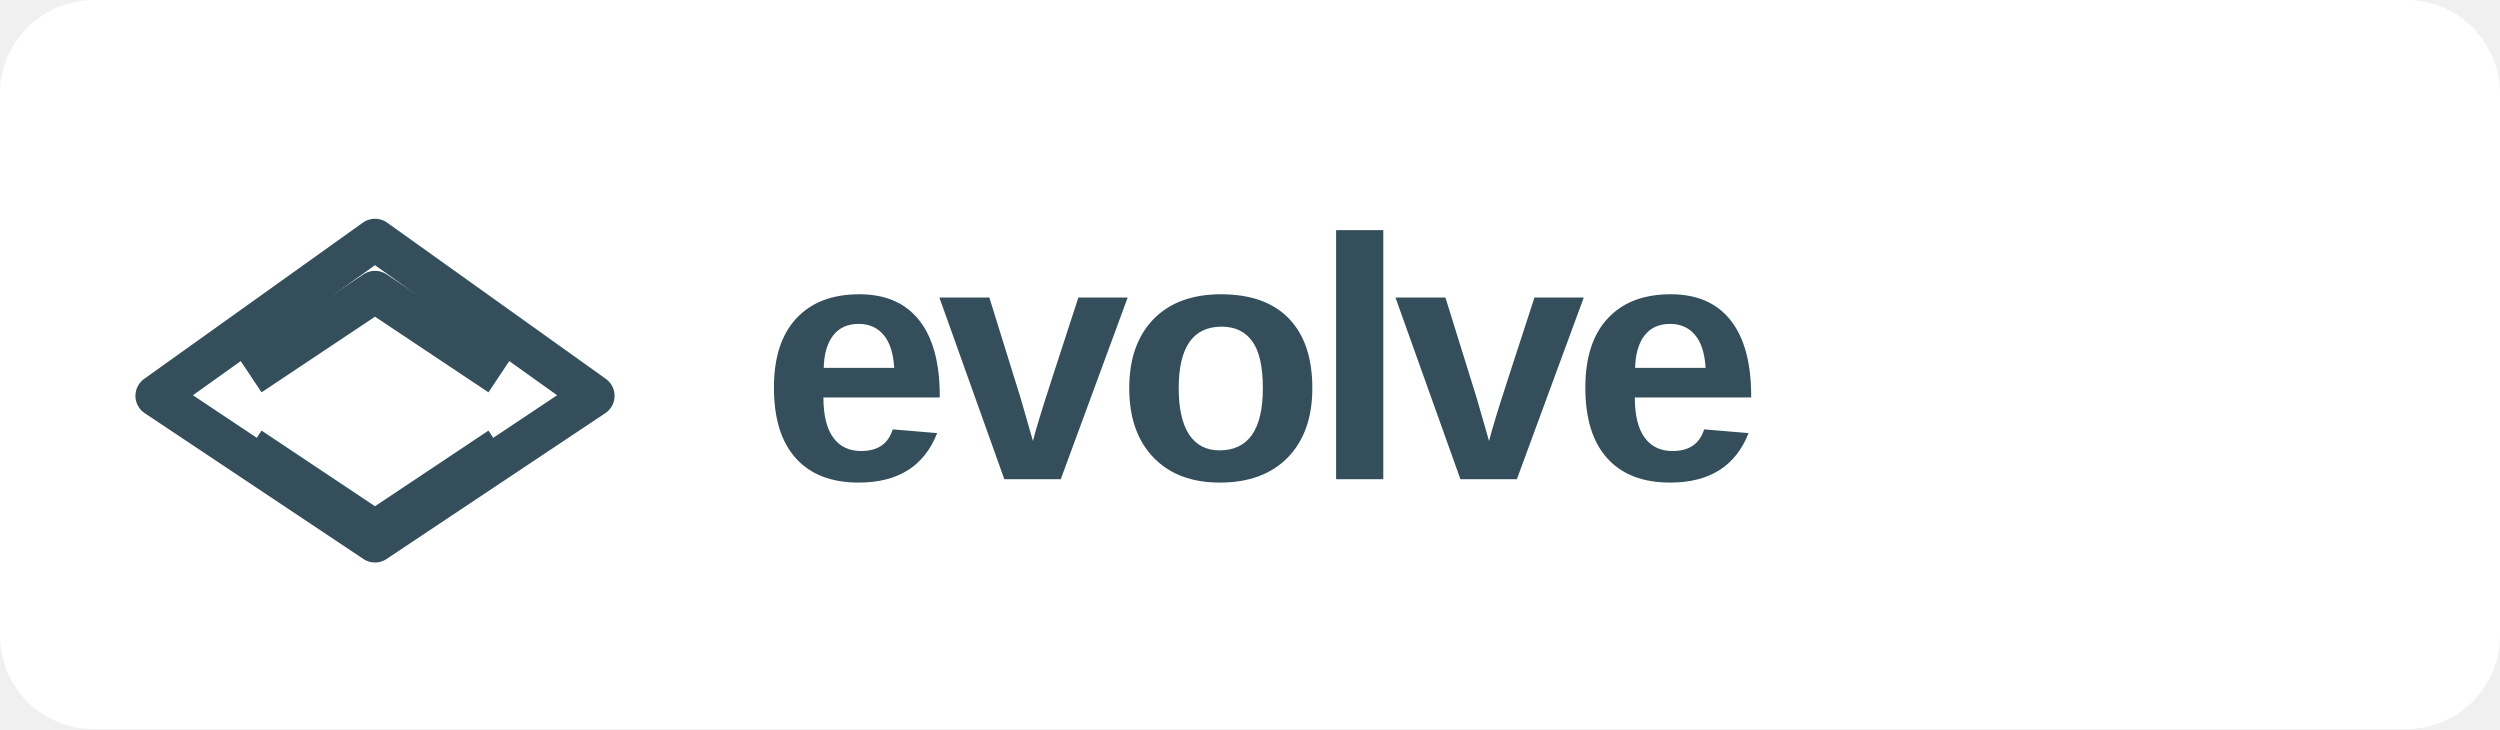
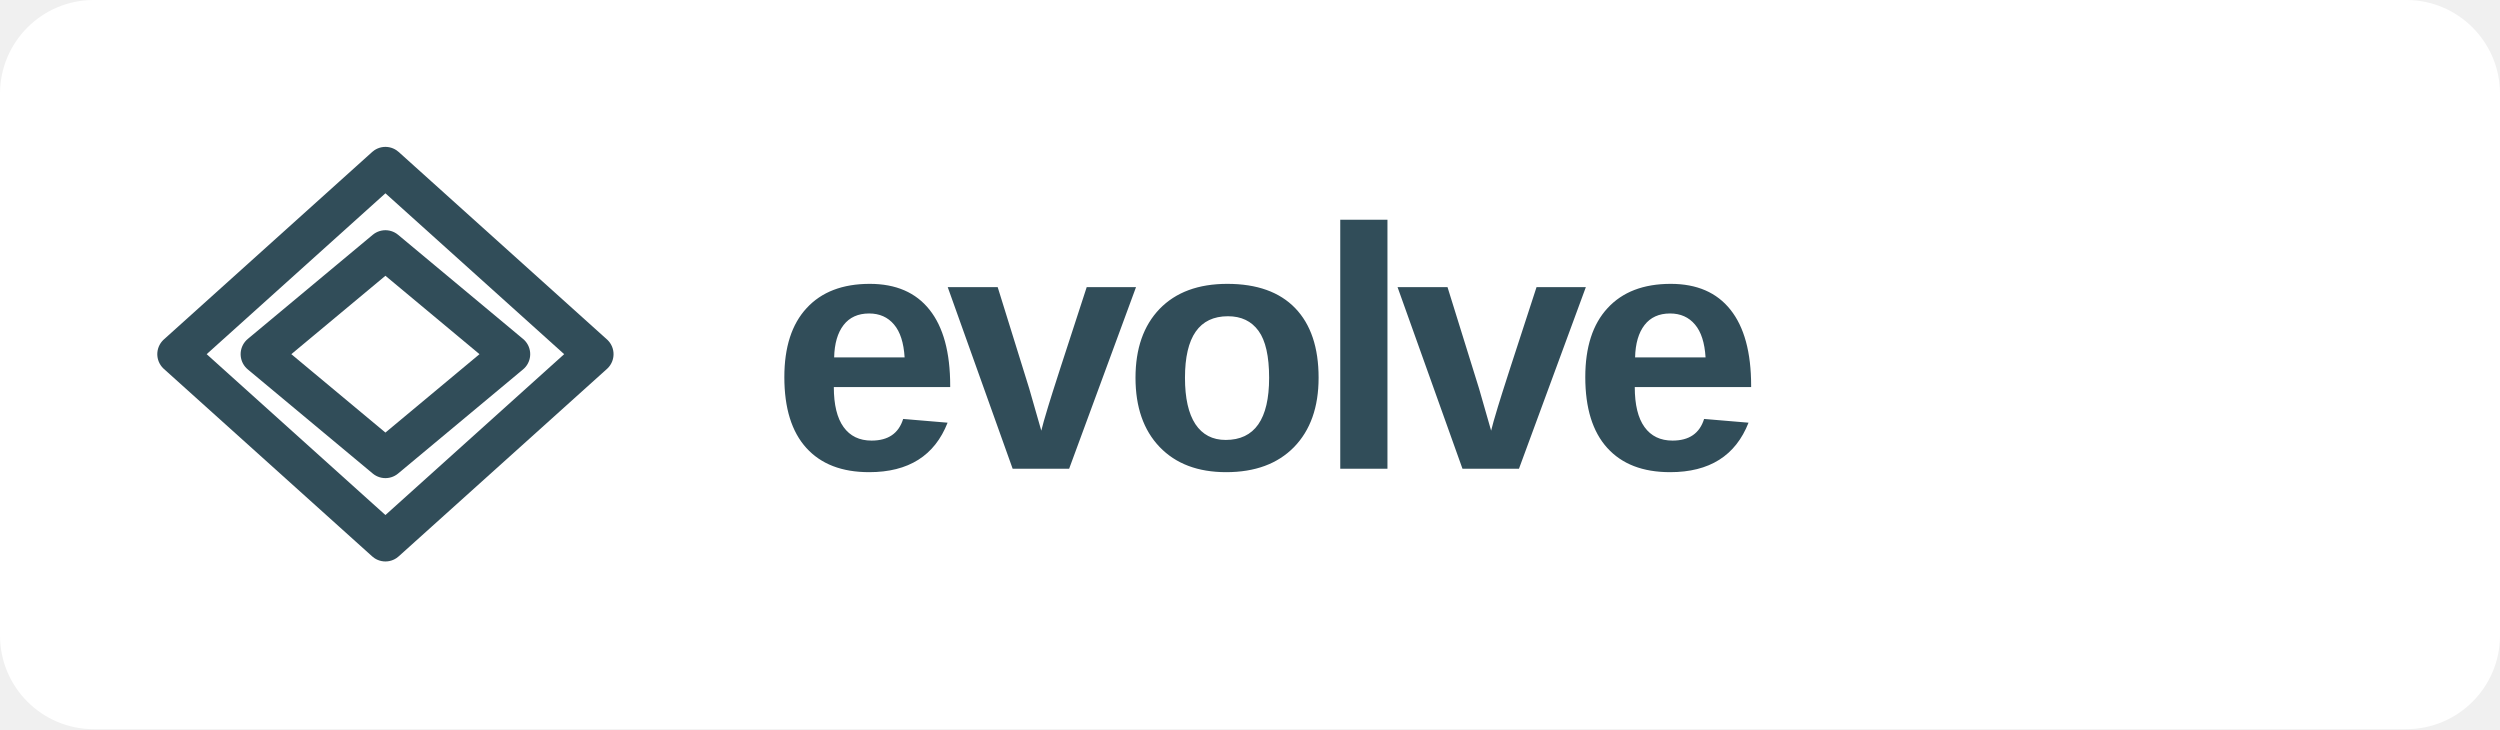
<svg xmlns="http://www.w3.org/2000/svg" viewBox="0 0 240 70" role="img" aria-label="Evolve">
  <rect width="240" height="70" rx="9" fill="#fff" />
-   <g fill="none" stroke="#344f5b" stroke-width="4" stroke-linejoin="round">
-     <path d="M15 38 36 23 57 38 36 52Z" />
-     <path d="M24 36 36 28 48 36M24 43 36 51 48 43" />
+   <g transform="translate(17 16)" fill="none" stroke="#314d59" stroke-width="3.8" stroke-linejoin="round" stroke-linecap="round">
+     <path d="M20 0 40 18 20 36 0 18Z" />
+     <path d="m8 18 12-10 12 10M8 18l12 10 12-10" />
  </g>
-   <text x="73" y="46" font-size="33" font-family="Arial,sans-serif" font-weight="850" letter-spacing="-1.3" fill="#344f5b">evolve</text>
+   <text x="74" y="45" font-size="33" font-weight="800" letter-spacing="-1.5" font-family="Arial,Helvetica,sans-serif" fill="#314d59">evolve</text>
</svg>
